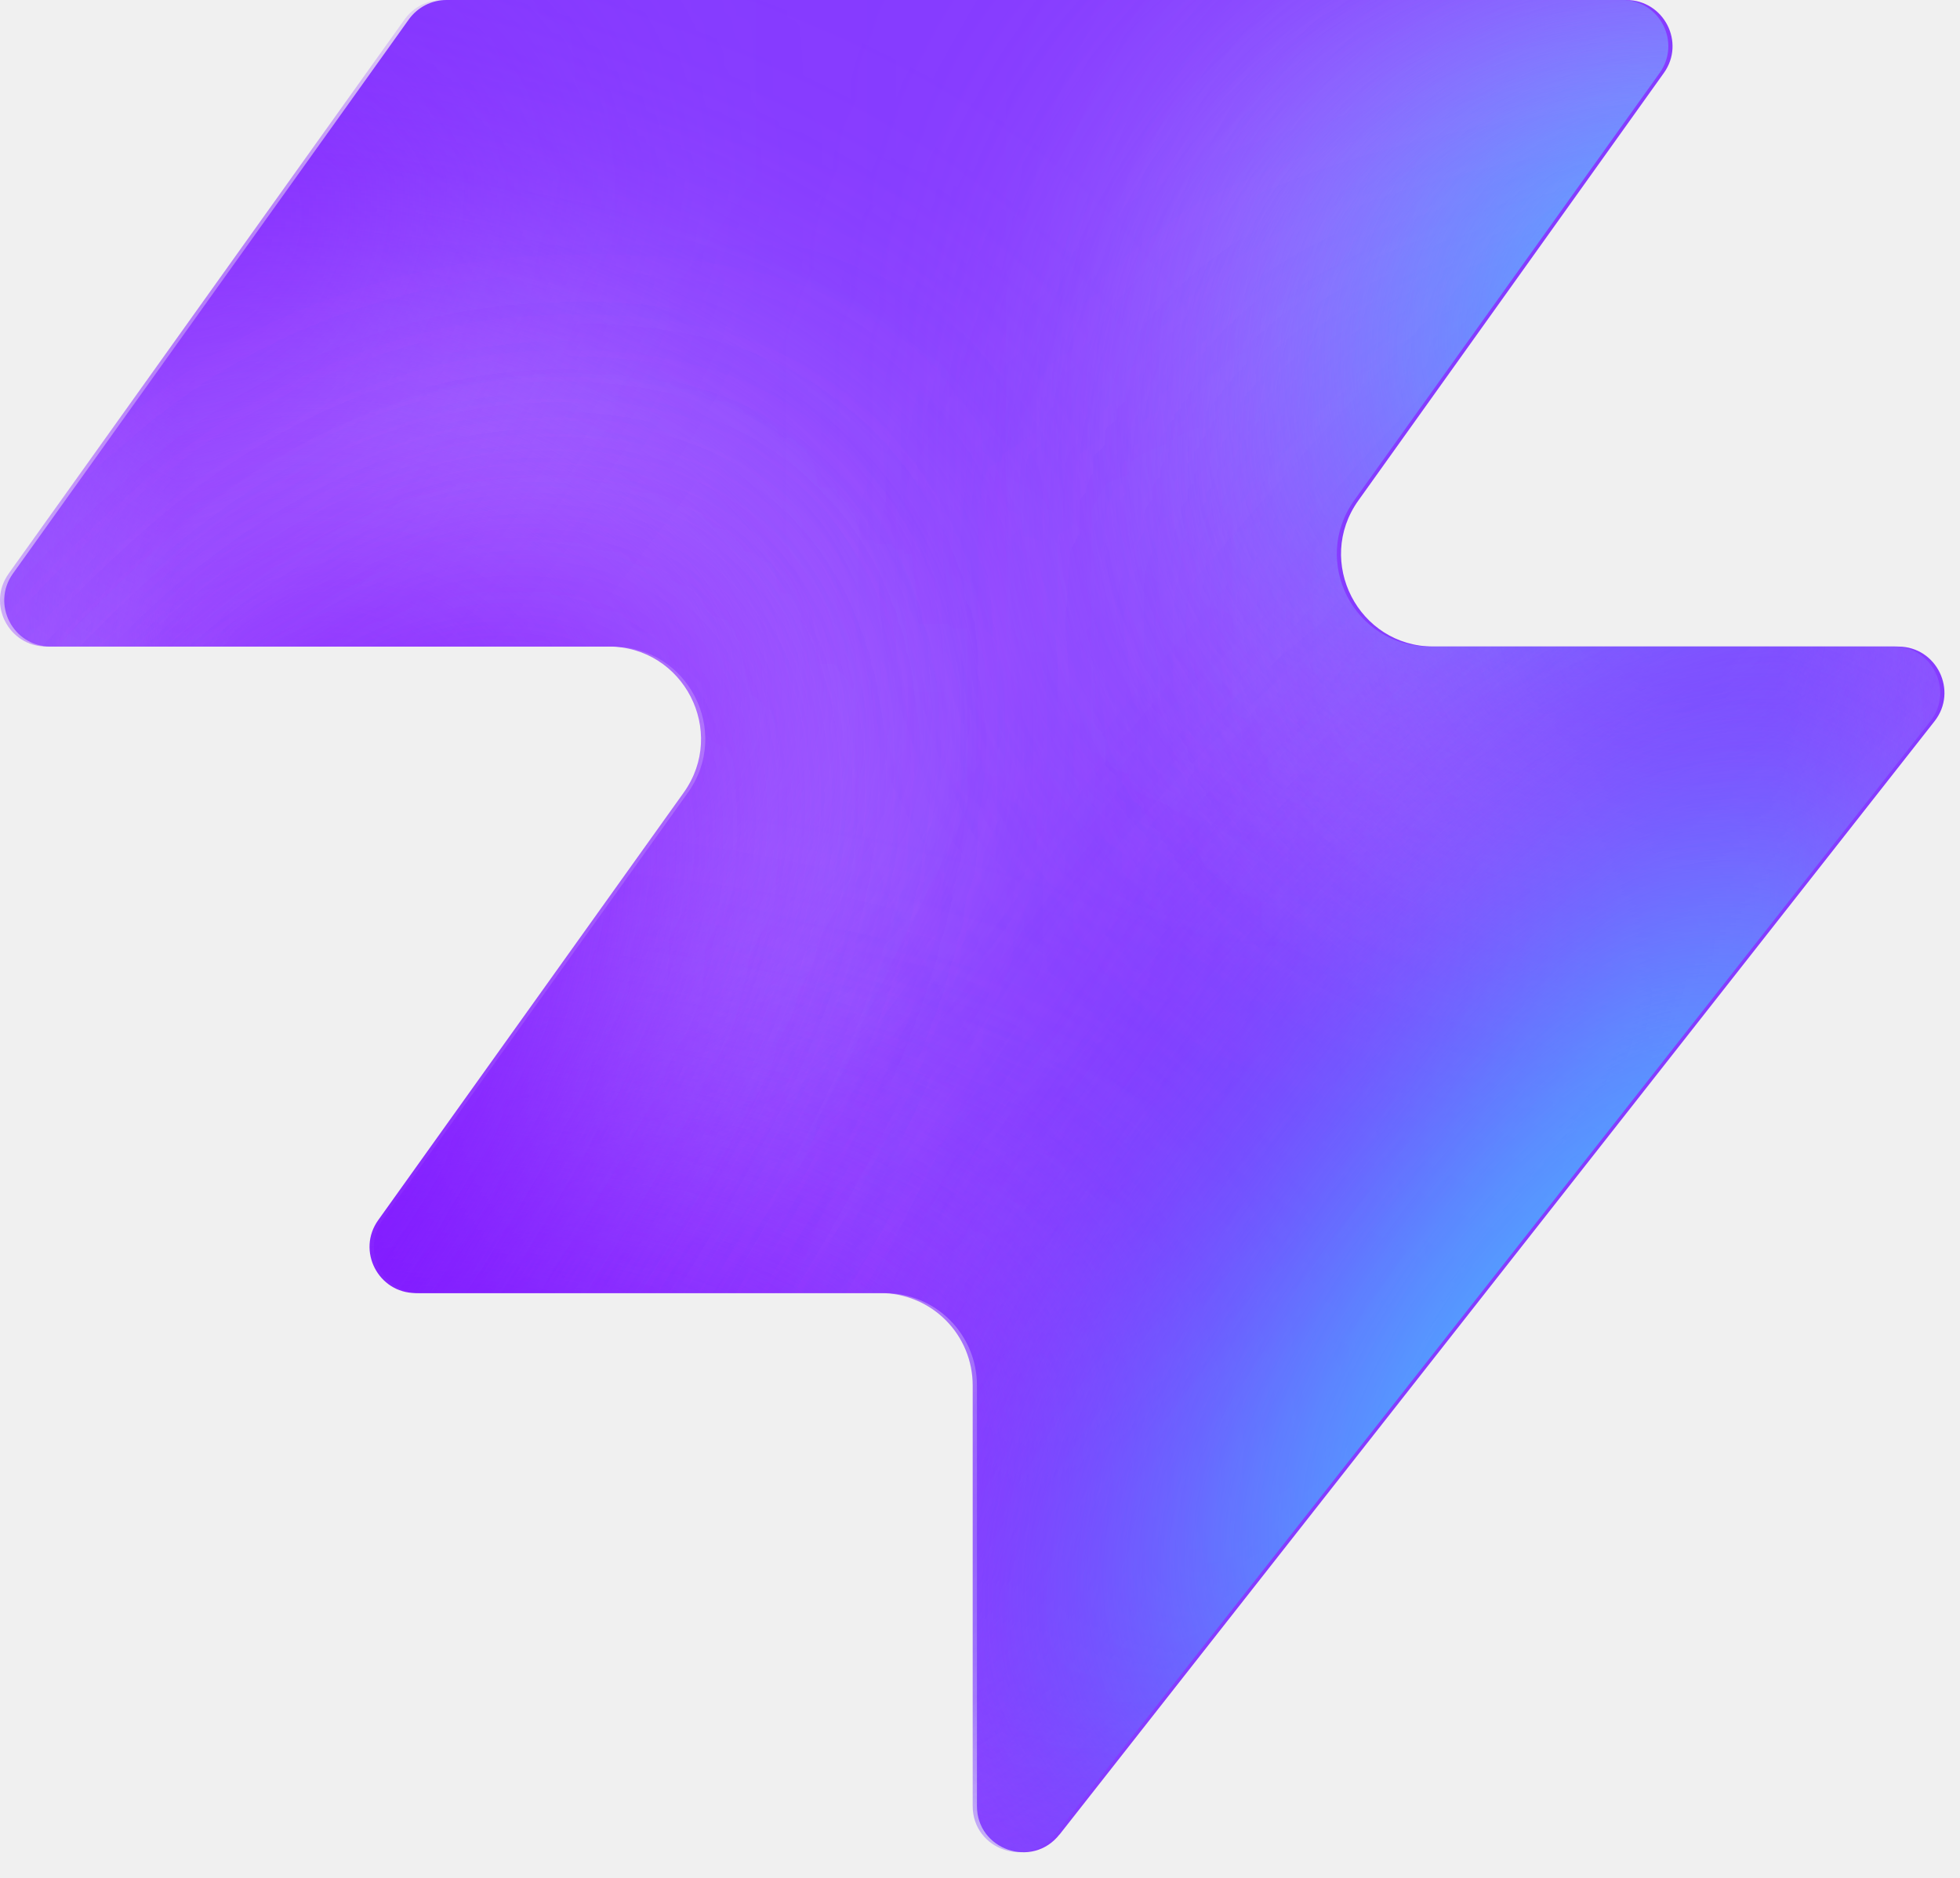
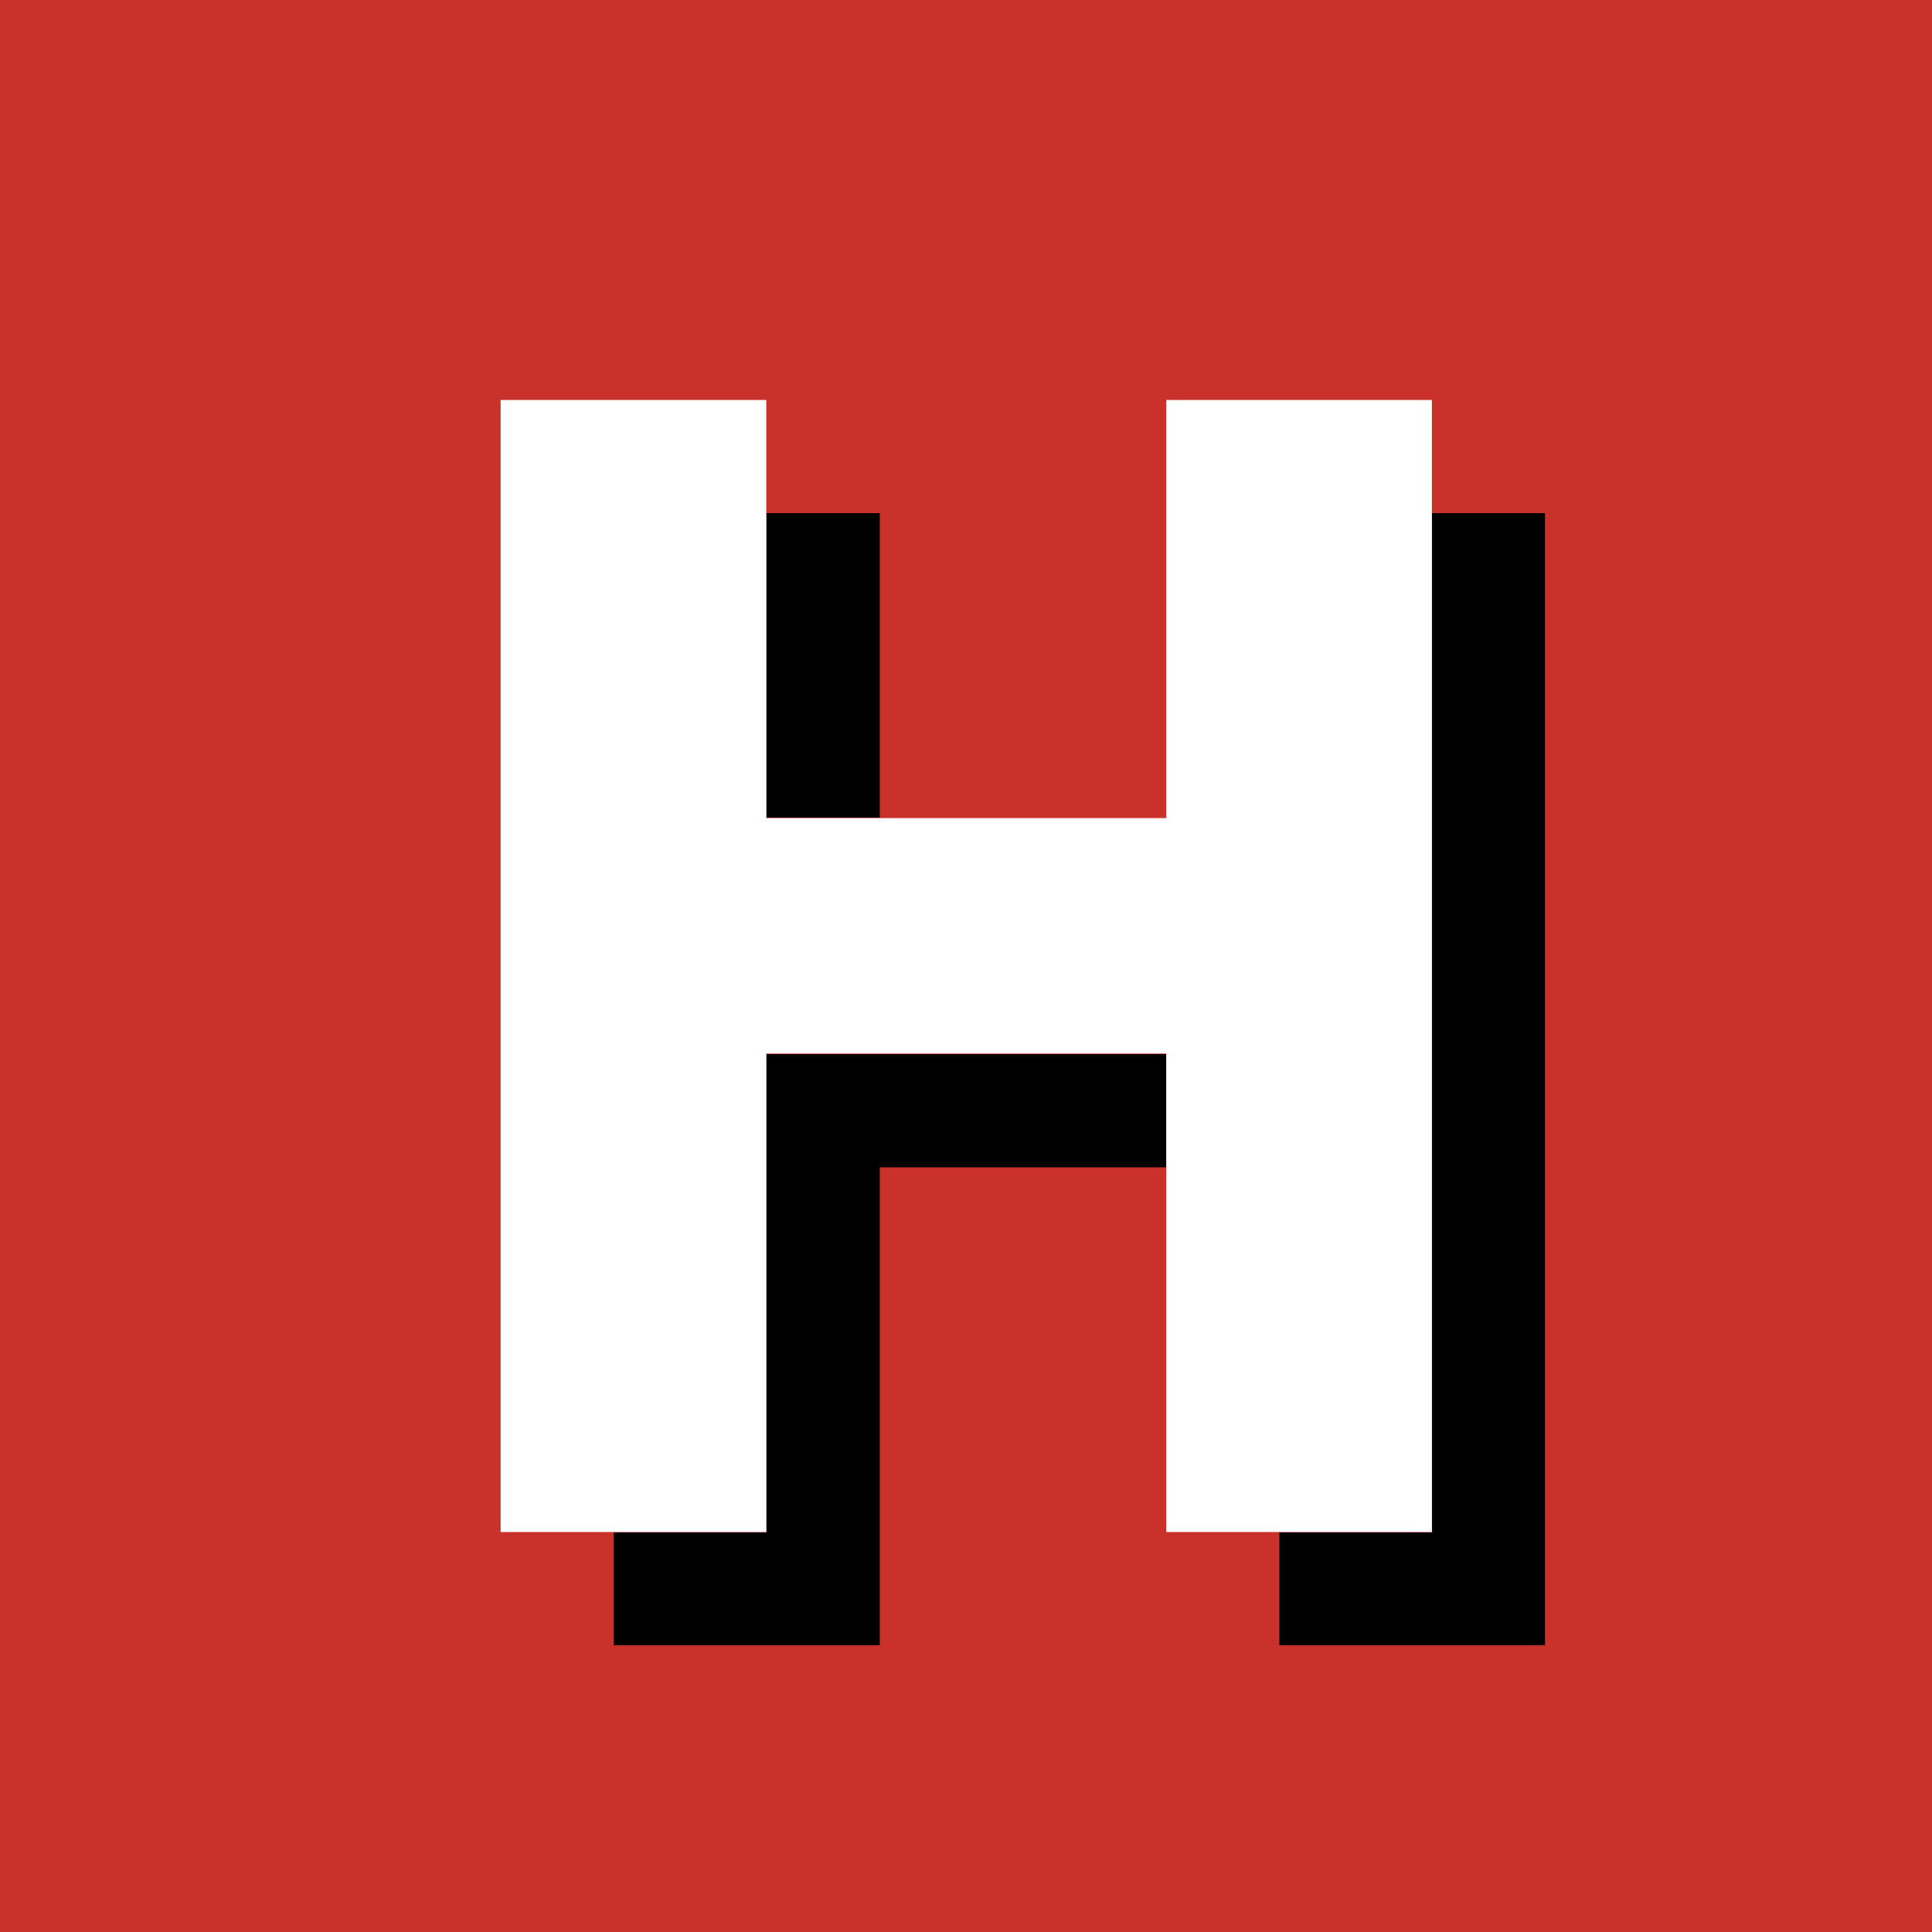
- <svg xmlns="http://www.w3.org/2000/svg" width="48" height="46" fill="none" viewBox="0 0 48 46">
-   <path fill="#863bff" d="M25.946 44.938c-.664.845-2.021.375-2.021-.698V33.937a2.26 2.26 0 0 0-2.262-2.262H10.287c-.92 0-1.456-1.04-.92-1.788l7.48-10.471c1.07-1.497 0-3.578-1.842-3.578H1.237c-.92 0-1.456-1.04-.92-1.788L10.013.474c.214-.297.556-.474.92-.474h28.894c.92 0 1.456 1.04.92 1.788l-7.48 10.471c-1.07 1.498 0 3.579 1.842 3.579h11.377c.943 0 1.473 1.088.89 1.83L25.947 44.94z" style="fill:#863bff;fill:color(display-p3 .525 .23 1);fill-opacity:1" />
-   <mask id="a" width="48" height="46" x="0" y="0" maskUnits="userSpaceOnUse" style="mask-type:alpha">
-     <path fill="#000" d="M25.842 44.938c-.664.844-2.021.375-2.021-.698V33.937a2.26 2.26 0 0 0-2.262-2.262H10.183c-.92 0-1.456-1.04-.92-1.788l7.48-10.471c1.07-1.498 0-3.579-1.842-3.579H1.133c-.92 0-1.456-1.04-.92-1.787L9.91.473c.214-.297.556-.474.92-.474h28.894c.92 0 1.456 1.04.92 1.788l-7.48 10.471c-1.07 1.498 0 3.578 1.842 3.578h11.377c.943 0 1.473 1.088.89 1.832L25.843 44.94z" style="fill:#000;fill-opacity:1" />
-   </mask>
-   <g mask="url(#a)">
-     <g filter="url(#b)">
-       <ellipse cx="5.508" cy="14.704" fill="#ede6ff" rx="5.508" ry="14.704" style="fill:#ede6ff;fill:color(display-p3 .927 .903 1);fill-opacity:1" transform="matrix(.00324 1 1 -.00324 -4.47 31.516)" />
-     </g>
-     <g filter="url(#c)">
-       <ellipse cx="10.399" cy="29.851" fill="#ede6ff" rx="10.399" ry="29.851" style="fill:#ede6ff;fill:color(display-p3 .927 .903 1);fill-opacity:1" transform="matrix(.00324 1 1 -.00324 -39.328 7.883)" />
-     </g>
-     <g filter="url(#d)">
-       <ellipse cx="5.508" cy="30.487" fill="#7e14ff" rx="5.508" ry="30.487" style="fill:#7e14ff;fill:color(display-p3 .492 .077 1);fill-opacity:1" transform="rotate(89.814 -25.913 -14.639)scale(1 -1)" />
-     </g>
-     <g filter="url(#e)">
-       <ellipse cx="5.508" cy="30.599" fill="#7e14ff" rx="5.508" ry="30.599" style="fill:#7e14ff;fill:color(display-p3 .492 .077 1);fill-opacity:1" transform="rotate(89.814 -32.644 -3.334)scale(1 -1)" />
-     </g>
-     <g filter="url(#f)">
-       <ellipse cx="5.508" cy="30.599" fill="#7e14ff" rx="5.508" ry="30.599" style="fill:#7e14ff;fill:color(display-p3 .492 .077 1);fill-opacity:1" transform="matrix(.00324 1 1 -.00324 -34.34 30.47)" />
-     </g>
-     <g filter="url(#g)">
-       <ellipse cx="14.072" cy="22.078" fill="#ede6ff" rx="14.072" ry="22.078" style="fill:#ede6ff;fill:color(display-p3 .927 .903 1);fill-opacity:1" transform="rotate(93.35 24.506 48.493)scale(-1 1)" />
-     </g>
-     <g filter="url(#h)">
-       <ellipse cx="3.47" cy="21.501" fill="#7e14ff" rx="3.47" ry="21.501" style="fill:#7e14ff;fill:color(display-p3 .492 .077 1);fill-opacity:1" transform="rotate(89.009 28.708 47.59)scale(-1 1)" />
-     </g>
-     <g filter="url(#i)">
-       <ellipse cx="3.47" cy="21.501" fill="#7e14ff" rx="3.47" ry="21.501" style="fill:#7e14ff;fill:color(display-p3 .492 .077 1);fill-opacity:1" transform="rotate(89.009 28.708 47.59)scale(-1 1)" />
-     </g>
-     <g filter="url(#j)">
-       <ellipse cx=".387" cy="8.972" fill="#7e14ff" rx="4.407" ry="29.108" style="fill:#7e14ff;fill:color(display-p3 .492 .077 1);fill-opacity:1" transform="rotate(39.51 .387 8.972)" />
-     </g>
-     <g filter="url(#k)">
-       <ellipse cx="47.523" cy="-6.092" fill="#7e14ff" rx="4.407" ry="29.108" style="fill:#7e14ff;fill:color(display-p3 .492 .077 1);fill-opacity:1" transform="rotate(37.892 47.523 -6.092)" />
-     </g>
-     <g filter="url(#l)">
-       <ellipse cx="41.412" cy="6.333" fill="#47bfff" rx="5.971" ry="9.665" style="fill:#47bfff;fill:color(display-p3 .28 .748 1);fill-opacity:1" transform="rotate(37.892 41.412 6.333)" />
-     </g>
-     <g filter="url(#m)">
-       <ellipse cx="-1.879" cy="38.332" fill="#7e14ff" rx="4.407" ry="29.108" style="fill:#7e14ff;fill:color(display-p3 .492 .077 1);fill-opacity:1" transform="rotate(37.892 -1.88 38.332)" />
-     </g>
-     <g filter="url(#n)">
-       <ellipse cx="-1.879" cy="38.332" fill="#7e14ff" rx="4.407" ry="29.108" style="fill:#7e14ff;fill:color(display-p3 .492 .077 1);fill-opacity:1" transform="rotate(37.892 -1.88 38.332)" />
-     </g>
-     <g filter="url(#o)">
-       <ellipse cx="35.651" cy="29.907" fill="#7e14ff" rx="4.407" ry="29.108" style="fill:#7e14ff;fill:color(display-p3 .492 .077 1);fill-opacity:1" transform="rotate(37.892 35.651 29.907)" />
-     </g>
-     <g filter="url(#p)">
-       <ellipse cx="38.418" cy="32.4" fill="#47bfff" rx="5.971" ry="15.297" style="fill:#47bfff;fill:color(display-p3 .28 .748 1);fill-opacity:1" transform="rotate(37.892 38.418 32.4)" />
+ <svg xmlns="http://www.w3.org/2000/svg" width="256" height="256" viewBox="0 0 256 256" fill="none">
+   <g clip-path="url(#clip0_77_5)">
+     <rect width="256" height="256" fill="#C9322B" />
+     <g filter="url(#filter0_d_77_5)">
+       <path d="M66.335 203V53H101.535V108.4H154.535V53H189.735V203H154.535V139.6H101.535V203H66.335Z" fill="white" />
    </g>
  </g>
  <defs>
-     <filter id="b" width="60.045" height="41.654" x="-19.77" y="16.149" color-interpolation-filters="sRGB" filterUnits="userSpaceOnUse">
+     <filter id="filter0_d_77_5" x="66.335" y="53" width="138.4" height="165" filterUnits="userSpaceOnUse" color-interpolation-filters="sRGB">
      <feFlood flood-opacity="0" result="BackgroundImageFix" />
-       <feBlend in="SourceGraphic" in2="BackgroundImageFix" result="shape" />
-       <feGaussianBlur result="effect1_foregroundBlur_2002_17158" stdDeviation="7.659" />
+       <feColorMatrix in="SourceAlpha" type="matrix" values="0 0 0 0 0 0 0 0 0 0 0 0 0 0 0 0 0 0 127 0" result="hardAlpha" />
+       <feOffset dx="15" dy="15" />
+       <feComposite in2="hardAlpha" operator="out" />
+       <feColorMatrix type="matrix" values="0 0 0 0 0 0 0 0 0 0 0 0 0 0 0 0 0 0 1 0" />
+       <feBlend mode="normal" in2="BackgroundImageFix" result="effect1_dropShadow_77_5" />
+       <feBlend mode="normal" in="SourceGraphic" in2="effect1_dropShadow_77_5" result="shape" />
    </filter>
-     <filter id="c" width="90.34" height="51.437" x="-54.613" y="-7.533" color-interpolation-filters="sRGB" filterUnits="userSpaceOnUse">
-       <feFlood flood-opacity="0" result="BackgroundImageFix" />
-       <feBlend in="SourceGraphic" in2="BackgroundImageFix" result="shape" />
-       <feGaussianBlur result="effect1_foregroundBlur_2002_17158" stdDeviation="7.659" />
-     </filter>
-     <filter id="d" width="79.355" height="29.4" x="-49.64" y="2.03" color-interpolation-filters="sRGB" filterUnits="userSpaceOnUse">
-       <feFlood flood-opacity="0" result="BackgroundImageFix" />
-       <feBlend in="SourceGraphic" in2="BackgroundImageFix" result="shape" />
-       <feGaussianBlur result="effect1_foregroundBlur_2002_17158" stdDeviation="4.596" />
-     </filter>
-     <filter id="e" width="79.579" height="29.4" x="-45.045" y="20.029" color-interpolation-filters="sRGB" filterUnits="userSpaceOnUse">
-       <feFlood flood-opacity="0" result="BackgroundImageFix" />
-       <feBlend in="SourceGraphic" in2="BackgroundImageFix" result="shape" />
-       <feGaussianBlur result="effect1_foregroundBlur_2002_17158" stdDeviation="4.596" />
-     </filter>
-     <filter id="f" width="79.579" height="29.4" x="-43.513" y="21.178" color-interpolation-filters="sRGB" filterUnits="userSpaceOnUse">
-       <feFlood flood-opacity="0" result="BackgroundImageFix" />
-       <feBlend in="SourceGraphic" in2="BackgroundImageFix" result="shape" />
-       <feGaussianBlur result="effect1_foregroundBlur_2002_17158" stdDeviation="4.596" />
-     </filter>
-     <filter id="g" width="74.749" height="58.852" x="15.756" y="-17.901" color-interpolation-filters="sRGB" filterUnits="userSpaceOnUse">
-       <feFlood flood-opacity="0" result="BackgroundImageFix" />
-       <feBlend in="SourceGraphic" in2="BackgroundImageFix" result="shape" />
-       <feGaussianBlur result="effect1_foregroundBlur_2002_17158" stdDeviation="7.659" />
-     </filter>
-     <filter id="h" width="61.377" height="25.362" x="23.548" y="2.284" color-interpolation-filters="sRGB" filterUnits="userSpaceOnUse">
-       <feFlood flood-opacity="0" result="BackgroundImageFix" />
-       <feBlend in="SourceGraphic" in2="BackgroundImageFix" result="shape" />
-       <feGaussianBlur result="effect1_foregroundBlur_2002_17158" stdDeviation="4.596" />
-     </filter>
-     <filter id="i" width="61.377" height="25.362" x="23.548" y="2.284" color-interpolation-filters="sRGB" filterUnits="userSpaceOnUse">
-       <feFlood flood-opacity="0" result="BackgroundImageFix" />
-       <feBlend in="SourceGraphic" in2="BackgroundImageFix" result="shape" />
-       <feGaussianBlur result="effect1_foregroundBlur_2002_17158" stdDeviation="4.596" />
-     </filter>
-     <filter id="j" width="56.045" height="63.649" x="-27.636" y="-22.853" color-interpolation-filters="sRGB" filterUnits="userSpaceOnUse">
-       <feFlood flood-opacity="0" result="BackgroundImageFix" />
-       <feBlend in="SourceGraphic" in2="BackgroundImageFix" result="shape" />
-       <feGaussianBlur result="effect1_foregroundBlur_2002_17158" stdDeviation="4.596" />
-     </filter>
-     <filter id="k" width="54.814" height="64.646" x="20.116" y="-38.415" color-interpolation-filters="sRGB" filterUnits="userSpaceOnUse">
-       <feFlood flood-opacity="0" result="BackgroundImageFix" />
-       <feBlend in="SourceGraphic" in2="BackgroundImageFix" result="shape" />
-       <feGaussianBlur result="effect1_foregroundBlur_2002_17158" stdDeviation="4.596" />
-     </filter>
-     <filter id="l" width="33.541" height="35.313" x="24.641" y="-11.323" color-interpolation-filters="sRGB" filterUnits="userSpaceOnUse">
-       <feFlood flood-opacity="0" result="BackgroundImageFix" />
-       <feBlend in="SourceGraphic" in2="BackgroundImageFix" result="shape" />
-       <feGaussianBlur result="effect1_foregroundBlur_2002_17158" stdDeviation="4.596" />
-     </filter>
-     <filter id="m" width="54.814" height="64.646" x="-29.286" y="6.009" color-interpolation-filters="sRGB" filterUnits="userSpaceOnUse">
-       <feFlood flood-opacity="0" result="BackgroundImageFix" />
-       <feBlend in="SourceGraphic" in2="BackgroundImageFix" result="shape" />
-       <feGaussianBlur result="effect1_foregroundBlur_2002_17158" stdDeviation="4.596" />
-     </filter>
-     <filter id="n" width="54.814" height="64.646" x="-29.286" y="6.009" color-interpolation-filters="sRGB" filterUnits="userSpaceOnUse">
-       <feFlood flood-opacity="0" result="BackgroundImageFix" />
-       <feBlend in="SourceGraphic" in2="BackgroundImageFix" result="shape" />
-       <feGaussianBlur result="effect1_foregroundBlur_2002_17158" stdDeviation="4.596" />
-     </filter>
-     <filter id="o" width="54.814" height="64.646" x="8.244" y="-2.416" color-interpolation-filters="sRGB" filterUnits="userSpaceOnUse">
-       <feFlood flood-opacity="0" result="BackgroundImageFix" />
-       <feBlend in="SourceGraphic" in2="BackgroundImageFix" result="shape" />
-       <feGaussianBlur result="effect1_foregroundBlur_2002_17158" stdDeviation="4.596" />
-     </filter>
-     <filter id="p" width="39.409" height="43.623" x="18.713" y="10.588" color-interpolation-filters="sRGB" filterUnits="userSpaceOnUse">
-       <feFlood flood-opacity="0" result="BackgroundImageFix" />
-       <feBlend in="SourceGraphic" in2="BackgroundImageFix" result="shape" />
-       <feGaussianBlur result="effect1_foregroundBlur_2002_17158" stdDeviation="4.596" />
-     </filter>
+     <clipPath id="clip0_77_5">
+       <rect width="256" height="256" fill="white" />
+     </clipPath>
  </defs>
</svg>
